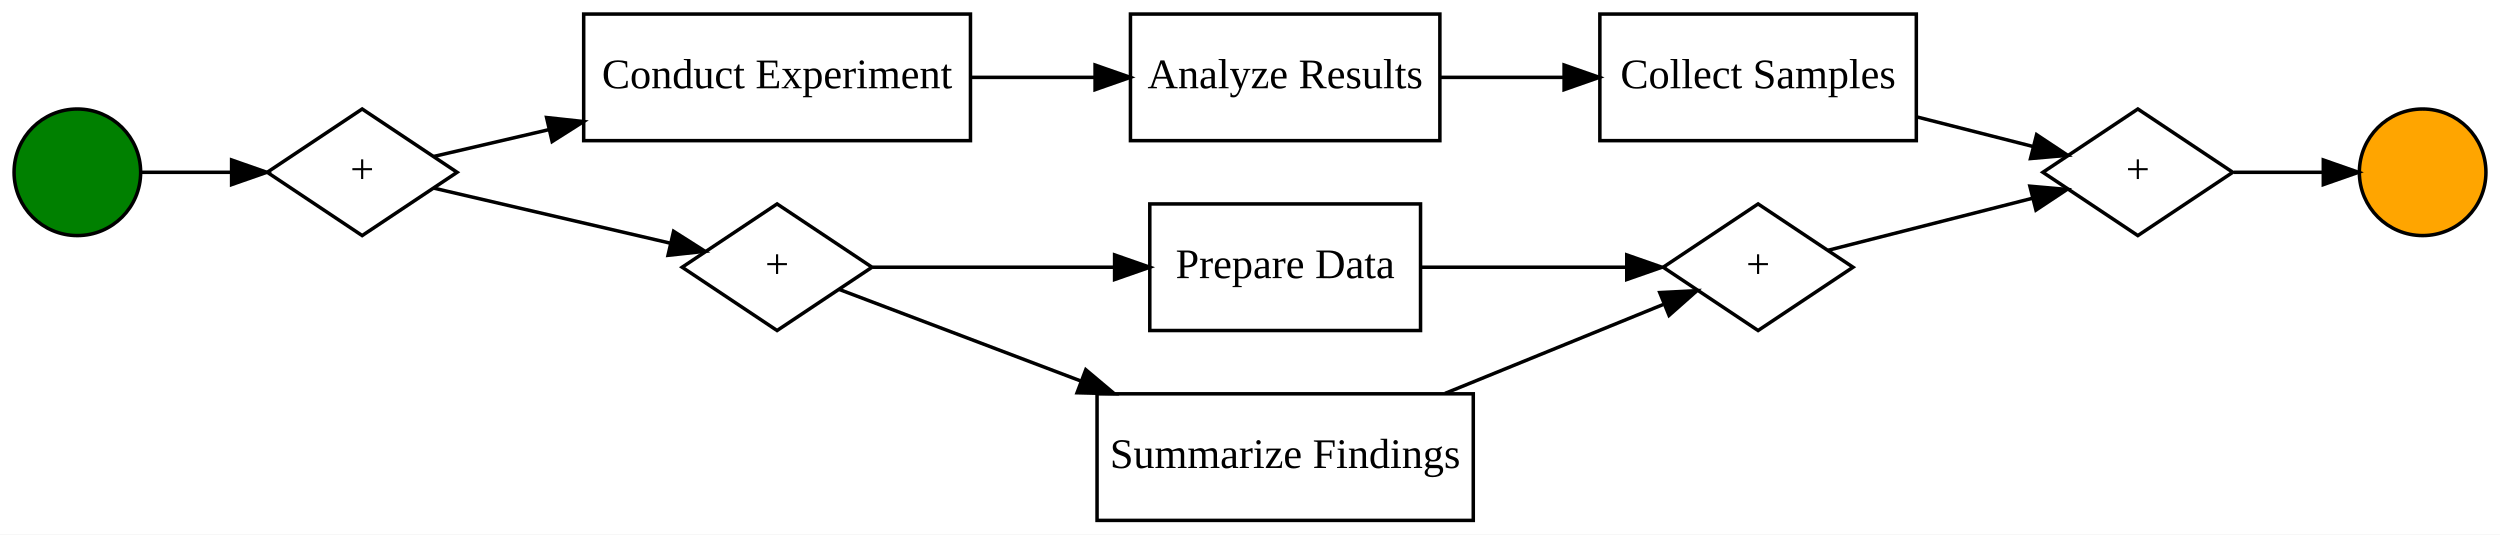
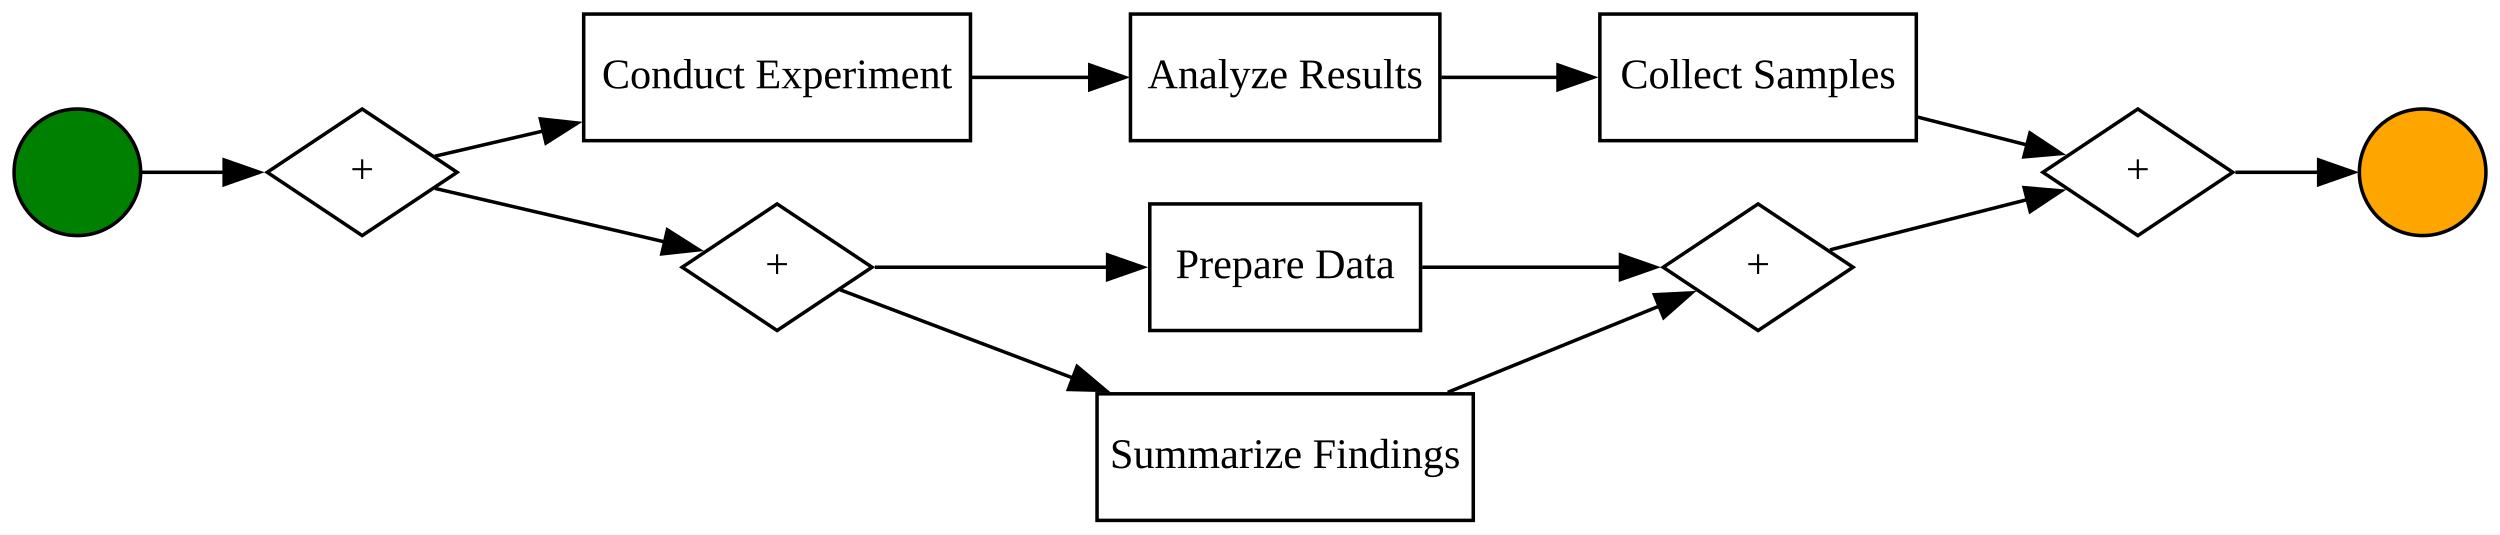
<svg xmlns="http://www.w3.org/2000/svg" width="711pt" height="152pt" viewBox="0.00 0.00 711.00 152.00">
  <g id="graph0" class="graph" transform="scale(1 1) rotate(0) translate(4 148)">
-     <polygon fill="white" stroke="transparent" points="-4,4 -4,-148 707,-148 707,4 -4,4" />
+     <polygon fill="white" stroke="none" points="-4,4 -4,-148 707,-148 707,4 -4,4" />
    <g id="node1" class="node">
      <ellipse fill="green" stroke="black" cx="18" cy="-99" rx="18" ry="18" />
    </g>
    <g id="node2" class="node">
      <polygon fill="none" stroke="black" points="99,-117 72,-99 99,-81 126,-99 99,-117" />
      <text text-anchor="middle" x="99" y="-95.9" font-family="Times New Roman,serif" font-size="12.00">+</text>
    </g>
    <g id="edge1" class="edge">
-       <path fill="none" stroke="black" d="M36.14,-99C43.64,-99 52.75,-99 61.64,-99" />
-       <polygon fill="black" stroke="black" points="61.87,-102.5 71.87,-99 61.87,-95.5 61.87,-102.5" />
+       <path fill="none" stroke="black" d="M36.14,-99C43.11,-99 51.47,-99 59.75,-99" />
+       <polygon fill="black" stroke="black" points="59.75,-102.5 69.75,-99 59.75,-95.5 59.75,-102.5" />
    </g>
    <g id="node3" class="node">
      <polygon fill="none" stroke="black" points="272,-144 162,-144 162,-108 272,-108 272,-144" />
      <text text-anchor="middle" x="217" y="-122.9" font-family="Times New Roman,serif" font-size="12.00">Conduct Experiment</text>
    </g>
    <g id="edge2" class="edge">
-       <path fill="none" stroke="black" d="M119.42,-103.52C128.59,-105.65 140.11,-108.34 151.98,-111.1" />
-       <polygon fill="black" stroke="black" points="151.45,-114.57 161.98,-113.43 153.03,-107.75 151.45,-114.57" />
+       <path fill="none" stroke="black" d="M119.68,-103.58C128.5,-105.63 139.45,-108.18 150.78,-110.82" />
+       <polygon fill="black" stroke="black" points="149.69,-114.16 160.22,-113.02 151.28,-107.34 149.69,-114.16" />
    </g>
    <g id="node4" class="node">
      <polygon fill="none" stroke="black" points="217,-90 190,-72 217,-54 244,-72 217,-90" />
      <text text-anchor="middle" x="217" y="-68.9" font-family="Times New Roman,serif" font-size="12.00">+</text>
    </g>
    <g id="edge3" class="edge">
-       <path fill="none" stroke="black" d="M119.42,-94.48C137.73,-90.22 165.45,-83.77 186.5,-78.87" />
-       <polygon fill="black" stroke="black" points="187.57,-82.21 196.52,-76.53 185.99,-75.39 187.57,-82.21" />
+       <path fill="none" stroke="black" d="M119.68,-94.42C137.59,-90.25 164.34,-84.03 185.1,-79.19" />
+       <polygon fill="black" stroke="black" points="185.81,-82.62 194.75,-76.95 184.22,-75.8 185.81,-82.62" />
    </g>
    <g id="node5" class="node">
      <polygon fill="none" stroke="black" points="405.5,-144 317.5,-144 317.5,-108 405.5,-108 405.5,-144" />
      <text text-anchor="middle" x="361.5" y="-122.9" font-family="Times New Roman,serif" font-size="12.00">Analyze Results</text>
    </g>
    <g id="edge4" class="edge">
-       <path fill="none" stroke="black" d="M272.28,-126C283.72,-126 295.78,-126 307.19,-126" />
-       <polygon fill="black" stroke="black" points="307.44,-129.5 317.44,-126 307.44,-122.5 307.44,-129.5" />
+       <path fill="none" stroke="black" d="M272.28,-126C283.37,-126 295.04,-126 306.14,-126" />
+       <polygon fill="black" stroke="black" points="305.93,-129.5 315.93,-126 305.93,-122.5 305.93,-129.5" />
    </g>
    <g id="node6" class="node">
      <polygon fill="none" stroke="black" points="400,-90 323,-90 323,-54 400,-54 400,-90" />
      <text text-anchor="middle" x="361.5" y="-68.9" font-family="Times New Roman,serif" font-size="12.00">Prepare Data</text>
    </g>
    <g id="edge5" class="edge">
-       <path fill="none" stroke="black" d="M244.14,-72C263.3,-72 289.85,-72 312.76,-72" />
-       <polygon fill="black" stroke="black" points="312.99,-75.5 322.99,-72 312.99,-68.5 312.99,-75.5" />
+       <path fill="none" stroke="black" d="M244.8,-72C263.48,-72 288.93,-72 311.21,-72" />
+       <polygon fill="black" stroke="black" points="311.01,-75.5 321.01,-72 311.01,-68.5 311.01,-75.5" />
    </g>
    <g id="node7" class="node">
      <polygon fill="none" stroke="black" points="415,-36 308,-36 308,0 415,0 415,-36" />
      <text text-anchor="middle" x="361.5" y="-14.9" font-family="Times New Roman,serif" font-size="12.00">Summarize Findings</text>
    </g>
    <g id="edge6" class="edge">
-       <path fill="none" stroke="black" d="M234.63,-65.7C251.55,-59.29 278.76,-48.98 303.55,-39.58" />
-       <polygon fill="black" stroke="black" points="304.8,-42.85 312.91,-36.03 302.32,-36.3 304.8,-42.85" />
+       <path fill="none" stroke="black" d="M234.91,-65.59C251.35,-59.36 277.29,-49.53 301.34,-40.42" />
+       <polygon fill="black" stroke="black" points="302.33,-43.79 310.44,-36.97 299.85,-37.24 302.33,-43.79" />
    </g>
    <g id="node8" class="node">
      <polygon fill="none" stroke="black" points="541,-144 451,-144 451,-108 541,-108 541,-144" />
      <text text-anchor="middle" x="496" y="-122.9" font-family="Times New Roman,serif" font-size="12.00">Collect Samples</text>
    </g>
    <g id="edge7" class="edge">
-       <path fill="none" stroke="black" d="M405.52,-126C416.74,-126 428.98,-126 440.7,-126" />
-       <polygon fill="black" stroke="black" points="440.83,-129.5 450.83,-126 440.83,-122.5 440.83,-129.5" />
+       <path fill="none" stroke="black" d="M405.89,-126C416.53,-126 428.07,-126 439.2,-126" />
+       <polygon fill="black" stroke="black" points="439.1,-129.5 449.1,-126 439.1,-122.5 439.1,-129.5" />
    </g>
    <g id="node9" class="node">
      <polygon fill="none" stroke="black" points="496,-90 469,-72 496,-54 523,-72 496,-90" />
      <text text-anchor="middle" x="496" y="-68.9" font-family="Times New Roman,serif" font-size="12.00">+</text>
    </g>
    <g id="edge8" class="edge">
-       <path fill="none" stroke="black" d="M400.11,-72C418.41,-72 440.3,-72 458.45,-72" />
-       <polygon fill="black" stroke="black" points="458.65,-75.5 468.65,-72 458.65,-68.5 458.65,-75.5" />
+       <path fill="none" stroke="black" d="M400.47,-72C418.2,-72 439.26,-72 456.99,-72" />
+       <polygon fill="black" stroke="black" points="456.86,-75.5 466.86,-72 456.86,-68.5 456.86,-75.5" />
    </g>
    <g id="edge9" class="edge">
-       <path fill="none" stroke="black" d="M406.99,-36.13C427.6,-44.53 451.38,-54.22 469.02,-61.41" />
-       <polygon fill="black" stroke="black" points="468.04,-64.79 478.62,-65.33 470.68,-58.31 468.04,-64.79" />
+       <path fill="none" stroke="black" d="M407.73,-36.43C427.78,-44.6 450.69,-53.94 468.01,-61" />
+       <polygon fill="black" stroke="black" points="466.51,-64.17 477.09,-64.7 469.15,-57.69 466.51,-64.17" />
    </g>
    <g id="node10" class="node">
      <polygon fill="none" stroke="black" points="604,-117 577,-99 604,-81 631,-99 604,-117" />
      <text text-anchor="middle" x="604" y="-95.9" font-family="Times New Roman,serif" font-size="12.00">+</text>
    </g>
    <g id="edge10" class="edge">
-       <path fill="none" stroke="black" d="M541.03,-114.78C552.18,-111.95 563.87,-108.97 574.05,-106.37" />
-       <polygon fill="black" stroke="black" points="575.21,-109.69 584.04,-103.83 573.48,-102.91 575.21,-109.69" />
+       <path fill="none" stroke="black" d="M541.34,-114.71C551.83,-112.03 562.78,-109.25 572.49,-106.77" />
+       <polygon fill="black" stroke="black" points="573.32,-110.17 582.15,-104.31 571.59,-103.39 573.32,-110.17" />
    </g>
    <g id="edge11" class="edge">
-       <path fill="none" stroke="black" d="M515.95,-76.83C532.13,-80.95 555.65,-86.94 574.16,-91.65" />
-       <polygon fill="black" stroke="black" points="573.3,-95.05 583.86,-94.12 575.03,-88.26 573.3,-95.05" />
+       <path fill="none" stroke="black" d="M516.44,-76.95C532.13,-80.95 554.49,-86.64 572.55,-91.24" />
+       <polygon fill="black" stroke="black" points="571.66,-94.63 582.21,-93.71 573.39,-87.85 571.66,-94.63" />
    </g>
    <g id="node11" class="node">
      <ellipse fill="orange" stroke="black" cx="685" cy="-99" rx="18" ry="18" />
    </g>
    <g id="edge12" class="edge">
-       <path fill="none" stroke="black" d="M631.31,-99C639.42,-99 648.37,-99 656.56,-99" />
-       <polygon fill="black" stroke="black" points="656.75,-102.5 666.75,-99 656.75,-95.5 656.75,-102.5" />
+       <path fill="none" stroke="black" d="M631.75,-99C639.38,-99 647.73,-99 655.47,-99" />
+       <polygon fill="black" stroke="black" points="655.43,-102.5 665.43,-99 655.43,-95.5 655.43,-102.5" />
    </g>
  </g>
</svg>
